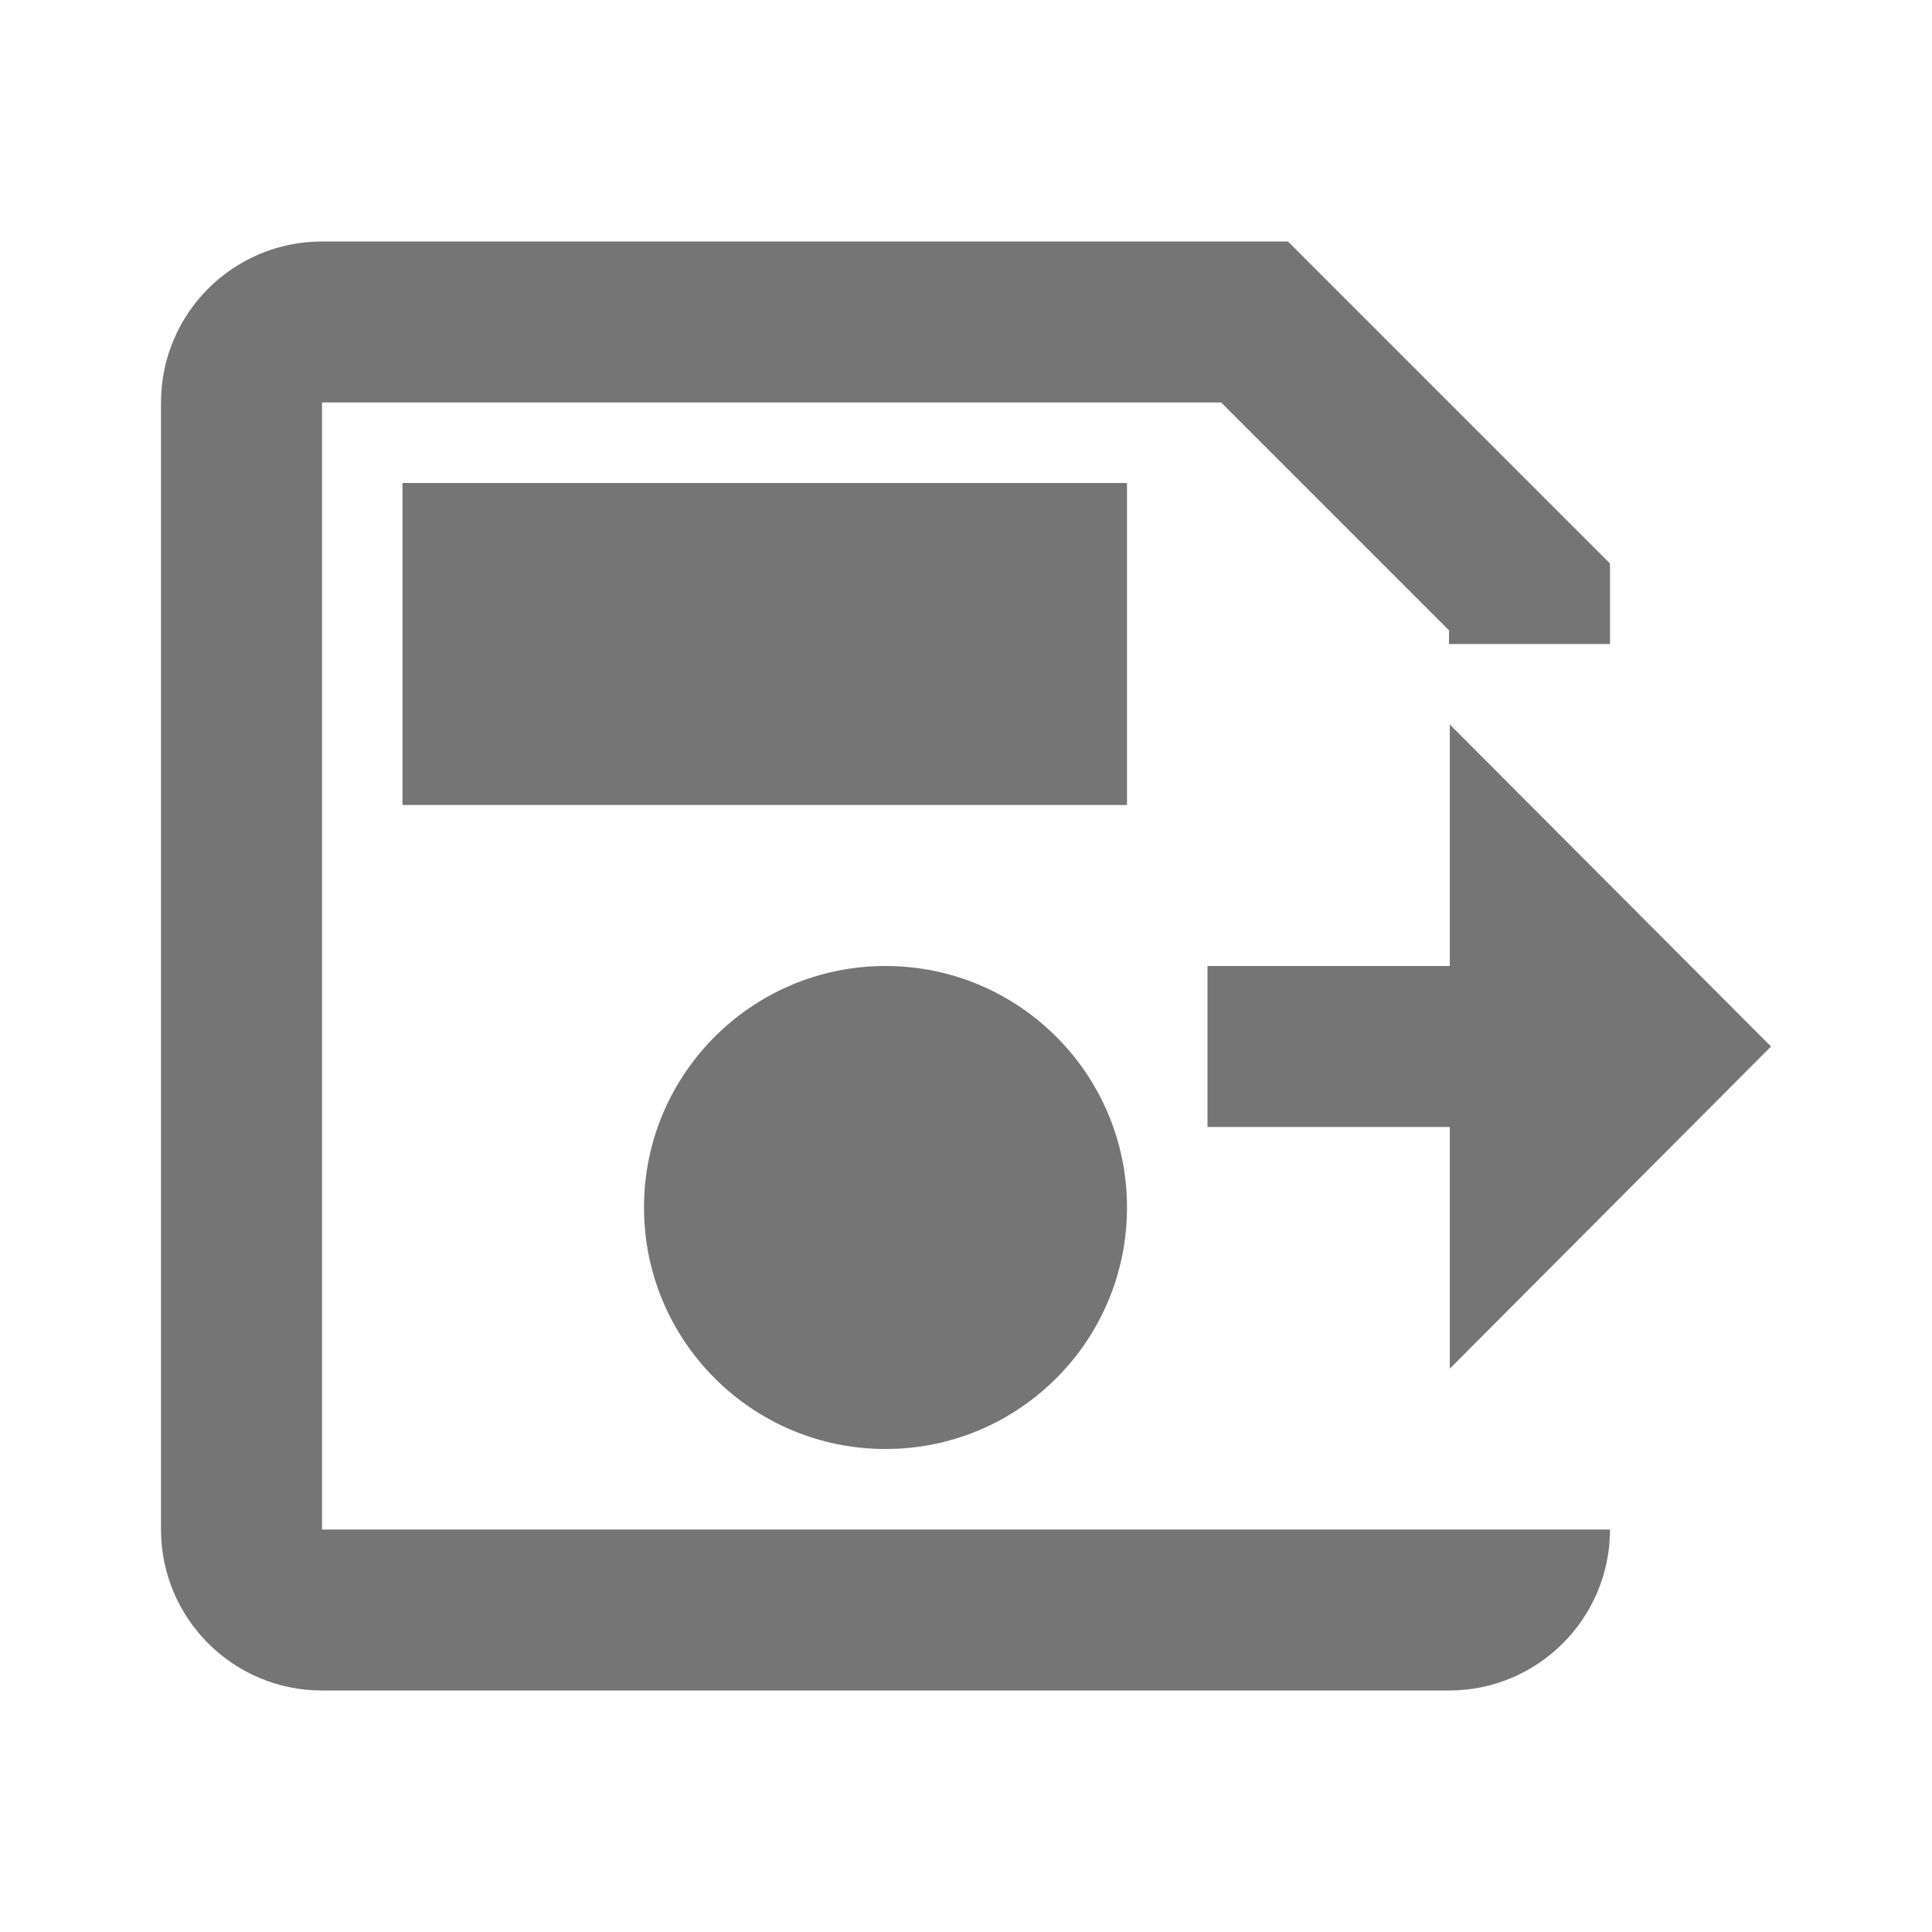
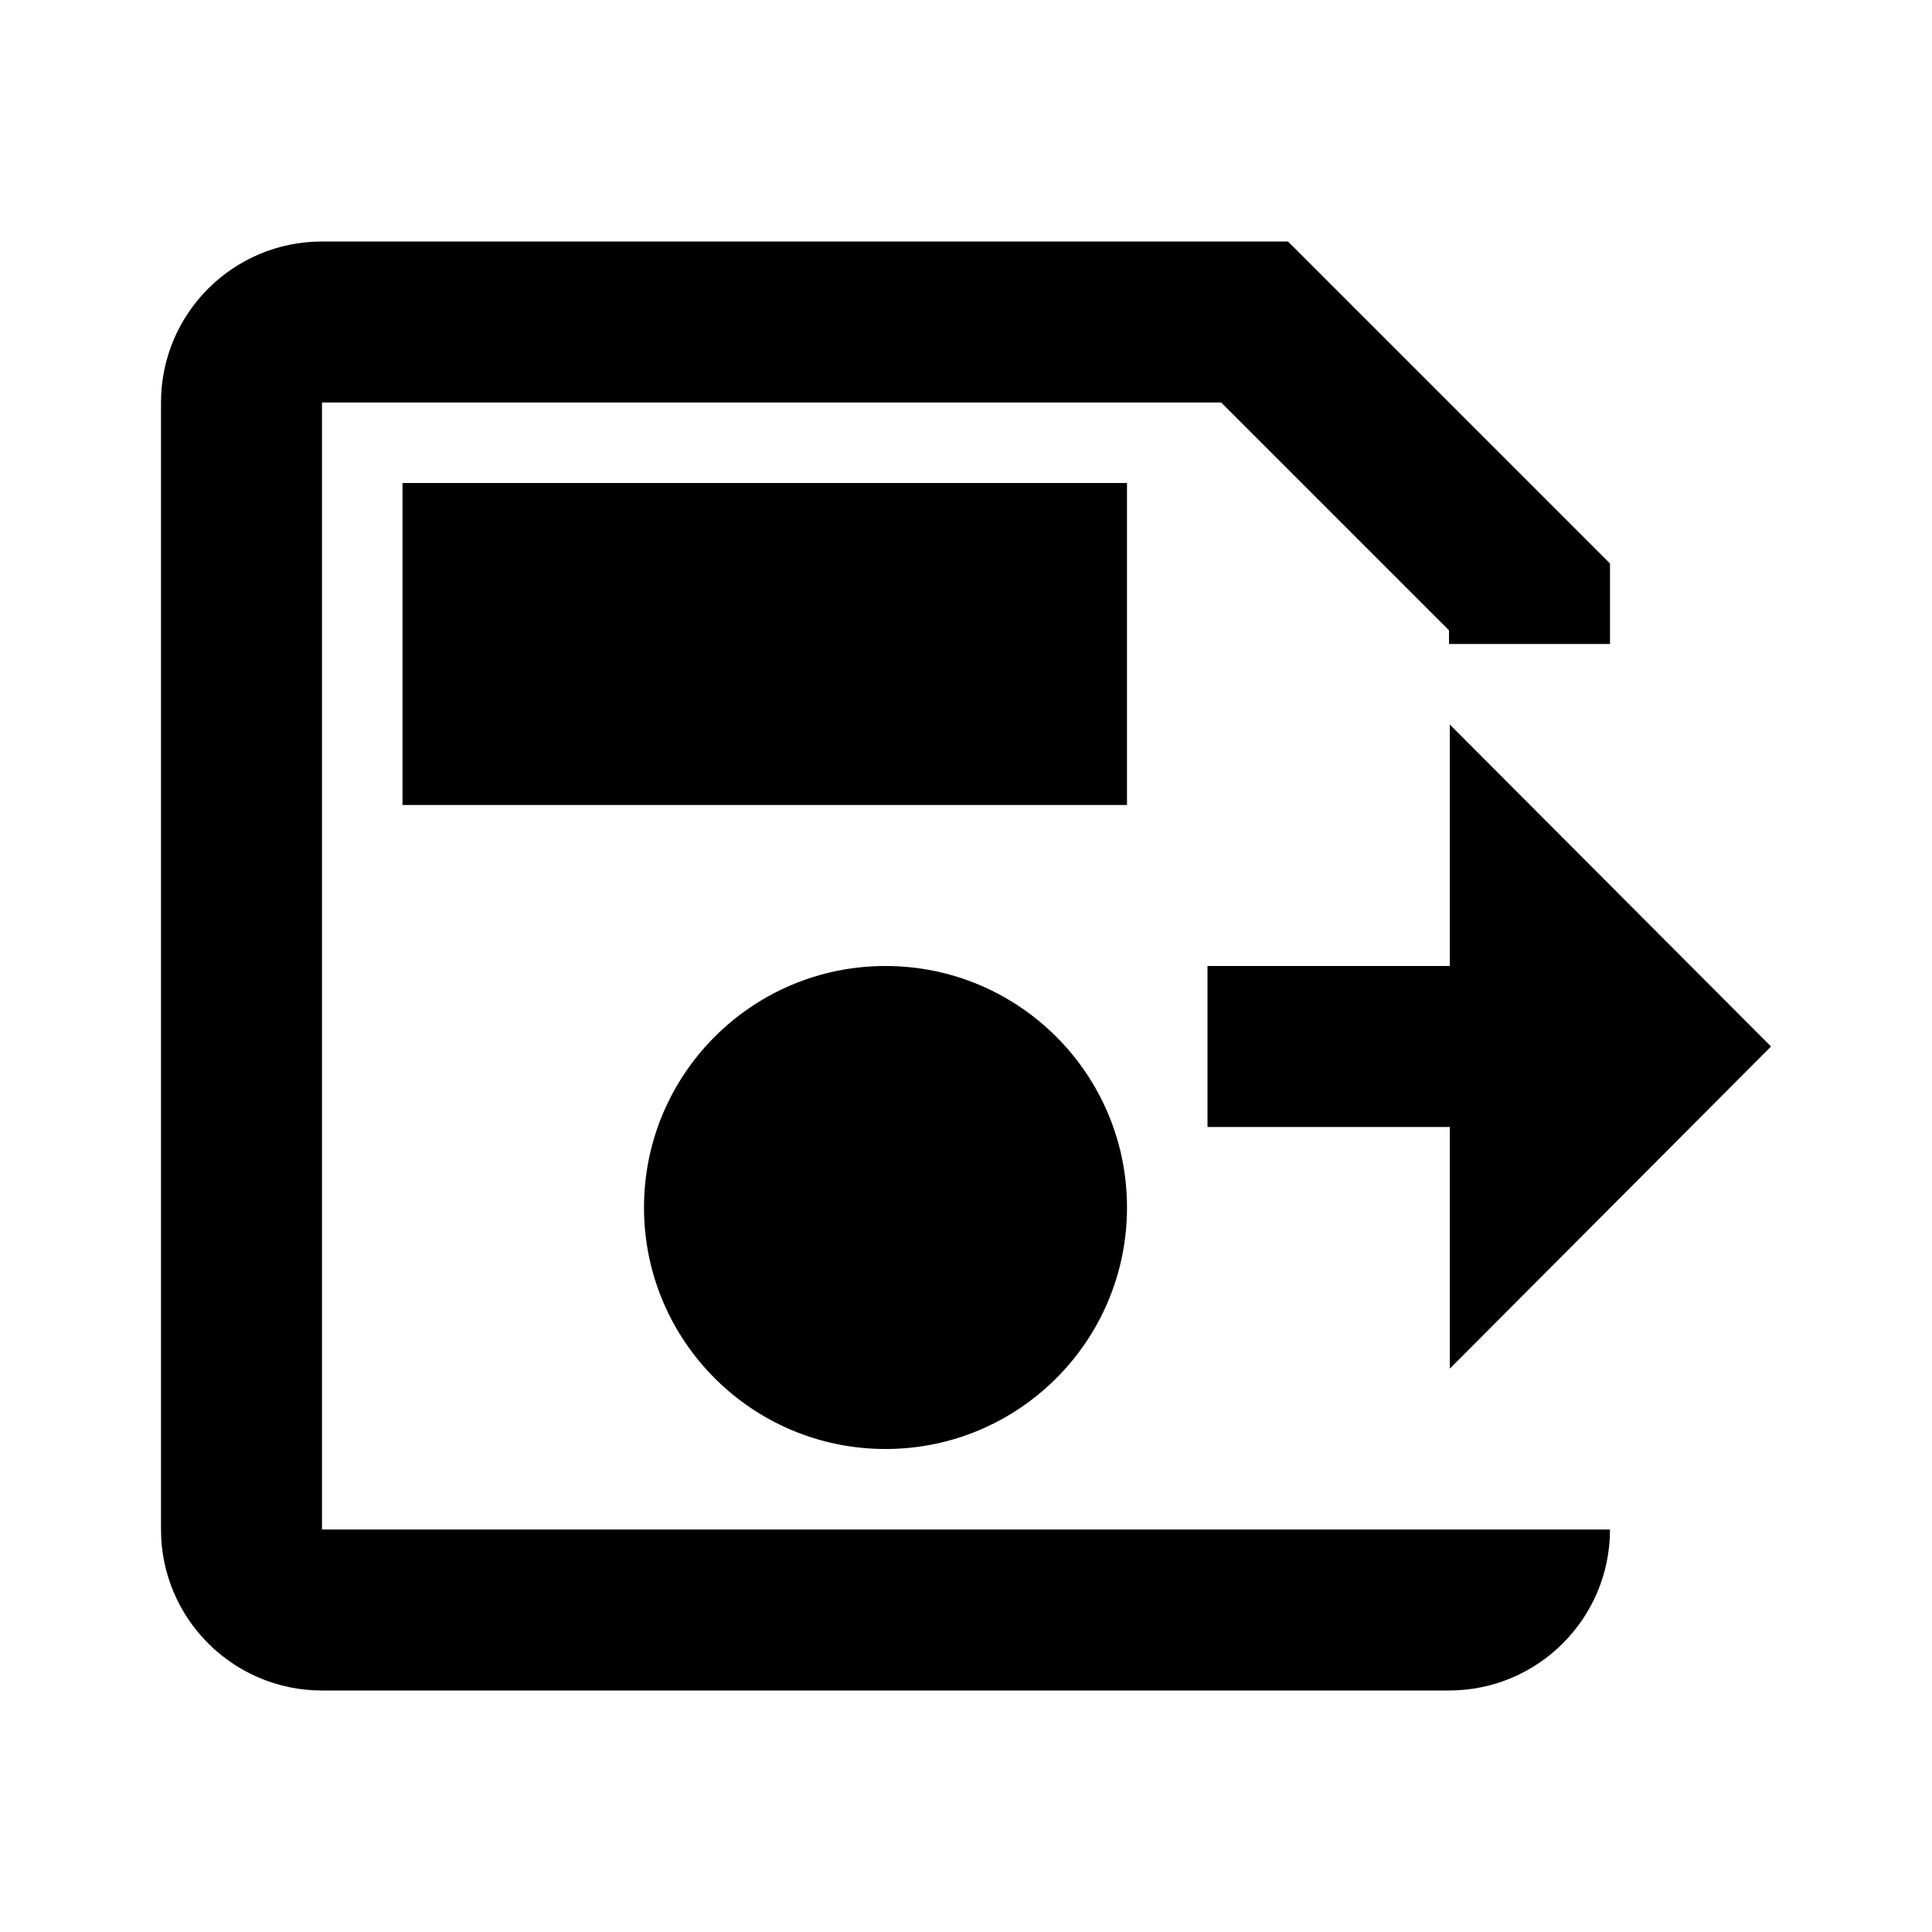
<svg xmlns="http://www.w3.org/2000/svg" width="24" height="24" viewBox="0 0 24 24">
-   <g id="Group_8310" data-name="Group 8310" transform="translate(8394 -1374)" opacity="0.54">
+   <g id="Group_8310" data-name="Group 8310" transform="translate(8394 -1374)" opacity="1">
    <path id="Subtraction_5" data-name="Subtraction 5" d="M6.01,8V5H3V3H6.01V0L10,4,6.012,8Z" transform="translate(-8382 1383)" />
    <path id="Path_17965" data-name="Path 17965" d="M0,0H24V24H0Z" transform="translate(-8394 1374)" fill="none" />
    <path id="Subtraction_4" data-name="Subtraction 4" d="M16,18H2a2,2,0,0,1-2-2V2A2,2,0,0,1,2,0H14l4,4V5H16V4.83L13.17,2H2V16H18A2,2,0,0,1,16,18ZM9,15a3,3,0,1,1,3-3A3,3,0,0,1,9,15Zm3-8H3V3h9V7Z" transform="translate(-8392 1377)" />
  </g>
</svg>
